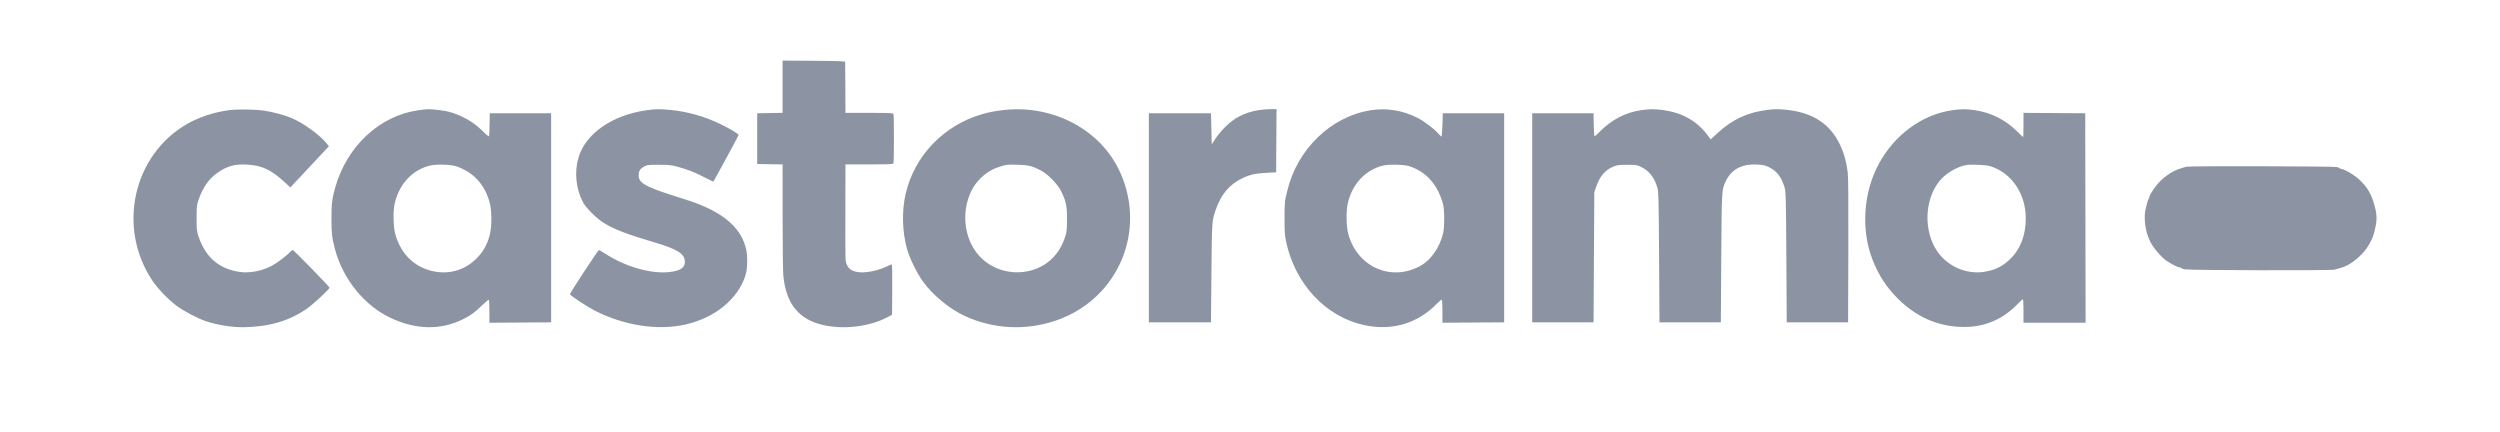
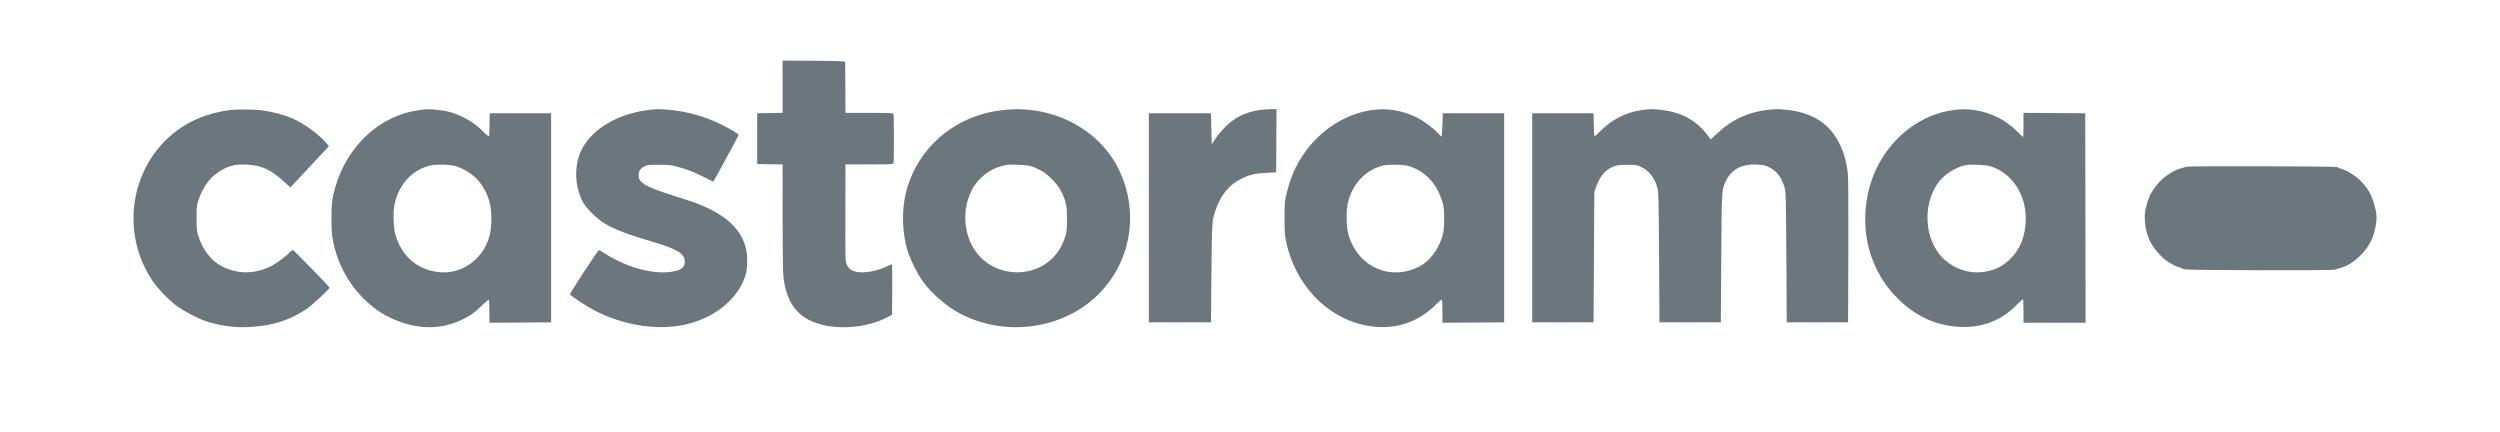
<svg xmlns="http://www.w3.org/2000/svg" width="3300" height="570" viewBox="0 0 3300 570" version="1.1">
-   <path d="M 1033 114.465 L 1033 148.952 1016.250 149.226 L 999.500 149.500 999.500 183 L 999.500 216.500 1016.250 216.774 L 1033 217.048 1033.026 285.774 C 1033.040 323.573, 1033.474 358.775, 1033.989 364 C 1037.715 401.753, 1055.042 422.536, 1088.592 429.494 C 1115.621 435.099, 1148.457 430.858, 1171.217 418.822 L 1177.500 415.500 1177.763 382.250 C 1177.943 359.593, 1177.693 349, 1176.980 349 C 1176.405 349, 1173.772 350.095, 1171.130 351.434 C 1159.046 357.558, 1140.949 360.958, 1131.183 358.939 C 1124.008 357.457, 1120.232 354.788, 1117.954 349.592 C 1115.683 344.409, 1115.789 348.162, 1115.903 277.250 L 1116 217 1147.393 217 C 1175.097 217, 1178.857 216.814, 1179.393 215.418 C 1180.185 213.353, 1180.185 152.647, 1179.393 150.582 C 1178.857 149.186, 1175.097 149, 1147.393 149 L 1116 149 1115.875 116 C 1115.806 97.850, 1115.694 82.438, 1115.625 81.750 C 1115.528 80.777, 1106.363 80.442, 1074.250 80.239 L 1033 79.978 1033 114.465 M 302 145.476 C 282.360 148.089, 262.100 154.800, 246.500 163.859 C 175.666 204.994, 154.553 300.017, 200.734 369.844 C 207.740 380.438, 221.623 394.987, 232.811 403.462 C 241.695 410.191, 260.754 420.257, 271.500 423.895 C 286.718 429.047, 306.734 432.206, 322.372 431.924 C 355.697 431.323, 382.385 423.380, 405.488 407.187 C 413.373 401.659, 435 381.562, 435 379.761 C 435 378.426, 387.747 330, 386.444 330 C 385.841 330, 384.258 331.188, 382.924 332.641 C 378.725 337.214, 366.544 346.524, 359.894 350.241 C 347.067 357.411, 330.187 360.856, 316.934 359.009 C 289.110 355.131, 271.214 339.701, 261.829 311.500 C 259.767 305.303, 259.500 302.608, 259.500 288 C 259.500 273.367, 259.765 270.708, 261.838 264.500 C 267.229 248.361, 275.415 236.349, 286.261 228.665 C 299.605 219.209, 309.266 216.423, 325.772 217.269 C 345.852 218.299, 357.698 223.873, 376.383 241.082 L 383.267 247.422 389.383 240.922 C 392.748 237.347, 404.198 225.109, 414.829 213.726 L 434.159 193.031 430.629 188.723 C 421.439 177.508, 400.034 162.145, 384.593 155.681 C 375.237 151.764, 359.441 147.566, 348.177 146.003 C 335.355 144.223, 313.306 143.972, 302 145.476 M 552 145.551 C 501.081 152.762, 457.895 192.957, 442.476 247.490 C 438.311 262.221, 437.515 268.792, 437.507 288.500 C 437.500 307.648, 438.196 313.729, 442.108 328.716 C 452.419 368.215, 481.249 403.733, 516.111 419.887 C 549.724 435.461, 582.053 435.916, 611.500 421.228 C 621.435 416.273, 626.308 412.719, 636.093 403.295 C 640.818 398.743, 644.981 395.314, 645.343 395.676 C 645.704 396.037, 646 403.013, 646 411.178 L 646 426.022 686.750 425.761 L 727.500 425.500 727.500 287.500 L 727.500 149.500 687 149.500 L 646.500 149.500 646.240 164 C 646.096 171.975, 645.775 179.057, 645.526 179.738 C 645.259 180.465, 642.067 177.971, 637.786 173.692 C 627.485 163.396, 616.928 156.522, 602.770 150.891 C 594.869 147.749, 588.540 146.276, 577.789 145.080 C 566.141 143.784, 564.231 143.819, 552 145.551 M 853.500 145.488 C 808.135 151.920, 772.989 176.325, 763.621 207.899 C 758.012 226.805, 760.157 248.958, 769.296 266.500 C 773.434 274.443, 787.265 288.258, 797.250 294.423 C 810.543 302.629, 828.673 309.603, 862.500 319.524 C 894.396 328.878, 904 334.923, 904 345.646 C 904 353.451, 898.260 357.320, 884.133 359.037 C 860.168 361.951, 826.181 352.375, 799.308 335.137 C 794.904 332.312, 790.999 330, 790.631 330 C 789.500 330, 751.925 387.274, 752.303 388.422 C 752.916 390.285, 774.860 404.743, 784.895 409.895 C 823.591 429.762, 868.380 436.648, 904.892 428.344 C 943.834 419.487, 974.273 394.546, 984.031 363.500 C 986.636 355.211, 987.095 339.103, 985 329.500 C 979.334 303.537, 959.367 284.262, 923.258 269.900 C 914.325 266.347, 914.764 266.495, 885 256.983 C 851.994 246.434, 842.982 241.011, 843.015 231.715 C 843.035 225.884, 844.805 222.929, 850.027 220.004 C 854.279 217.624, 855.265 217.503, 870 217.554 C 883.789 217.603, 886.595 217.915, 895.418 220.381 C 908.326 223.990, 918.088 227.892, 930.918 234.573 C 936.648 237.556, 941.473 239.860, 941.641 239.693 C 942.454 238.879, 975 178.908, 975 178.222 C 975 176.785, 963.685 169.985, 951.140 163.883 C 930.154 153.675, 907.813 147.363, 884.576 145.075 C 871.203 143.759, 865.129 143.840, 853.500 145.488 M 1322.500 145.530 C 1310.886 147.017, 1305.008 148.191, 1296 150.824 C 1245.792 165.500, 1207.533 205.218, 1195.649 255 C 1190.112 278.195, 1190.813 306.030, 1197.524 329.500 C 1200.890 341.275, 1210.230 360.298, 1217.988 371.181 C 1230.813 389.173, 1253.012 407.569, 1273.197 416.932 C 1310.704 434.330, 1353.260 436.655, 1392.782 423.465 C 1416.629 415.507, 1437.501 402.124, 1454.026 384.196 C 1494.458 340.332, 1503.219 276.556, 1476.236 222.532 C 1449.362 168.727, 1386.650 137.316, 1322.500 145.530 M 1660.160 145.557 C 1642.503 148.780, 1629.553 155.398, 1617.447 167.381 C 1612.936 171.846, 1607.052 178.875, 1604.372 183 L 1599.500 190.500 1599 170 L 1598.500 149.500 1557.500 149.500 L 1516.500 149.500 1516.500 287.500 L 1516.500 425.500 1557.500 425.500 L 1598.500 425.500 1599.096 360.500 C 1599.724 292.017, 1599.748 291.651, 1604.565 277.460 C 1611.464 257.129, 1622.731 243.532, 1639.266 235.581 C 1649.839 230.497, 1656.935 228.859, 1671.500 228.141 L 1684.500 227.500 1684.761 185.750 L 1685.022 144 1676.261 144.108 C 1671.442 144.168, 1664.197 144.819, 1660.160 145.557 M 1809.500 145.488 C 1756.953 153.755, 1712.291 196.872, 1699.173 252 C 1698.584 254.475, 1697.519 258.975, 1696.806 262 C 1695.951 265.628, 1695.525 274.646, 1695.554 288.500 C 1695.592 306.299, 1695.935 311.053, 1697.806 319.688 C 1709.834 375.215, 1750.077 418.091, 1800.500 429.100 C 1837.119 437.095, 1870.799 427.277, 1896.422 401.136 C 1899.679 397.813, 1902.717 395.325, 1903.172 395.606 C 1903.627 395.888, 1904 402.847, 1904 411.070 L 1904 426.022 1944.750 425.761 L 1985.500 425.500 1985.500 287.500 L 1985.500 149.500 1945 149.500 L 1904.500 149.500 1904 165 C 1903.725 173.525, 1903.131 180.415, 1902.680 180.311 C 1902.229 180.208, 1900.066 178.084, 1897.873 175.593 C 1892.577 169.577, 1879.374 159.717, 1870.898 155.448 C 1851.356 145.607, 1830.375 142.204, 1809.500 145.488 M 2166 145.478 C 2145.464 148.520, 2127.103 158.112, 2111.531 173.935 C 2108.249 177.271, 2105.223 180, 2104.807 180 C 2104.392 180, 2103.928 173.137, 2103.776 164.750 L 2103.500 149.500 2063 149.500 L 2022.500 149.500 2022.500 287.500 L 2022.500 425.500 2063 425.500 L 2103.500 425.500 2104 339.500 L 2104.500 253.500 2107.282 245.634 C 2111.997 232.301, 2119.215 224.061, 2129.921 219.790 C 2134.644 217.905, 2137.418 217.563, 2148 217.561 C 2159.738 217.558, 2160.862 217.734, 2166.438 220.441 C 2176.925 225.532, 2183.710 234.226, 2187.735 247.733 C 2189.282 252.926, 2189.506 262.065, 2189.977 339.500 L 2190.500 425.500 2231 425.500 L 2271.500 425.500 2272.067 340.500 C 2272.665 250.827, 2272.668 250.773, 2277.484 240.255 C 2285.048 223.732, 2298.636 216.234, 2319.216 217.225 C 2327.573 217.627, 2329.840 218.139, 2335.414 220.883 C 2345.561 225.879, 2351.580 233.839, 2355.754 247.786 C 2357.291 252.921, 2357.517 262.207, 2357.982 339.500 L 2358.500 425.500 2399 425.500 L 2439.500 425.500 2439.806 331 C 2440.018 265.657, 2439.767 233.723, 2438.995 227.500 C 2437.230 213.289, 2434.203 202.299, 2429.079 191.500 C 2415.651 163.204, 2392.801 148.376, 2357.133 144.810 C 2347.604 143.857, 2342.965 143.884, 2333.866 144.944 C 2307.143 148.058, 2286.246 157.753, 2266.560 176.172 L 2258.085 184.101 2254.983 179.800 C 2240.407 159.599, 2220.131 148.212, 2193.026 145.003 C 2182.558 143.764, 2176.903 143.863, 2166 145.478 M 2576.500 145.560 C 2537.159 151.362, 2501.115 177.681, 2480.294 215.810 C 2459.416 254.043, 2456.198 303.721, 2472.018 343.546 C 2480.045 363.753, 2490.068 379.092, 2504.989 394.005 C 2529.114 418.117, 2557.385 430.683, 2589.500 431.568 C 2617.874 432.350, 2642.126 422.644, 2661.975 402.563 C 2666.086 398.403, 2669.799 395, 2670.225 395 C 2670.651 395, 2671 401.975, 2671 410.500 L 2671 426 2712.004 426 L 2753.007 426 2752.754 287.750 L 2752.500 149.500 2711.750 149.239 L 2671 148.978 2671 164.989 C 2671 173.795, 2670.826 181, 2670.613 181 C 2670.400 181, 2666.912 177.705, 2662.863 173.678 C 2647.192 158.092, 2628.448 148.659, 2606.687 145.405 C 2595.619 143.750, 2588.526 143.787, 2576.500 145.560 M 568 218.495 C 544.617 223.768, 526.609 243.089, 520.926 269 C 518.684 279.220, 519.148 299.704, 521.839 309.309 C 529.583 336.955, 549.507 355.020, 576.523 358.893 C 596.081 361.697, 614.994 355.294, 629.044 341.114 C 637.649 332.430, 642.659 323.746, 646.158 311.455 C 649.405 300.048, 649.425 278.018, 646.198 266.691 C 639.519 243.243, 625.166 227.647, 603.022 219.772 C 595.591 217.129, 577.055 216.454, 568 218.495 M 1328.500 217.581 C 1319.611 219.731, 1316.577 220.770, 1310 223.914 C 1298.860 229.240, 1287.662 240.585, 1282.056 252.223 C 1267.247 282.971, 1273.748 321.439, 1297.308 342.471 C 1323.329 365.699, 1364.947 365.009, 1389.095 340.950 C 1396.595 333.477, 1402.110 324.312, 1405.812 313.167 C 1408.099 306.285, 1408.367 303.861, 1408.430 289.500 C 1408.509 271.407, 1407.067 264.763, 1400.183 251.500 C 1395.516 242.509, 1382.980 229.779, 1374.275 225.191 C 1362.795 219.139, 1357.698 217.859, 1343.500 217.462 C 1336.350 217.261, 1329.600 217.315, 1328.500 217.581 M 1826.225 218.457 C 1802.570 223.838, 1784.625 243.014, 1778.926 269 C 1776.685 279.214, 1777.148 299.704, 1779.836 309.299 C 1791.708 351.680, 1834.517 371.426, 1872.719 352.142 C 1888.348 344.252, 1900.720 326.996, 1905.082 307 C 1906.965 298.368, 1906.740 276.367, 1904.694 269 C 1897.581 243.397, 1882.401 226.496, 1860.086 219.334 C 1853.443 217.202, 1833.961 216.697, 1826.225 218.457 M 2595 217.946 C 2582.781 220.222, 2567.769 229.315, 2559.916 239.197 C 2540.132 264.093, 2538.946 305.126, 2557.241 331.831 C 2570.644 351.397, 2595.089 362.252, 2618.250 358.924 C 2632.880 356.822, 2642.575 352.205, 2652.926 342.414 C 2666.817 329.274, 2673.999 310.835, 2674 288.315 C 2674 255.682, 2655.532 228.437, 2627.280 219.392 C 2621.722 217.613, 2601.622 216.712, 2595 217.946 M 2886 220.031 C 2884.625 220.487, 2881.475 221.439, 2879 222.146 C 2869.291 224.920, 2858.229 231.913, 2850.220 240.340 C 2844.888 245.949, 2837 257.849, 2837 260.282 C 2837 261.007, 2836.628 262.028, 2836.174 262.550 C 2835.329 263.521, 2834.056 267.808, 2832.101 276.264 C 2829.758 286.400, 2831.465 302.801, 2835.975 313.500 C 2836.439 314.600, 2837.074 316.175, 2837.387 317 C 2840.206 324.448, 2852.030 338.860, 2859.583 344.057 C 2865.912 348.412, 2874.870 353, 2877.043 353 C 2878.054 353, 2879.129 353.400, 2879.432 353.890 C 2879.734 354.379, 2881.673 355.124, 2883.741 355.546 C 2890.186 356.860, 3076.906 357.251, 3081.500 355.960 C 3083.700 355.341, 3087.300 354.325, 3089.500 353.702 C 3099.229 350.945, 3108.224 345.077, 3117.691 335.310 C 3125.002 327.767, 3131.317 316.833, 3133.753 307.500 C 3138.364 289.835, 3138.218 283.437, 3132.804 266 C 3128.850 253.268, 3122.137 243.485, 3111.087 234.352 C 3104.860 229.206, 3093.672 223, 3090.622 223 C 3089.795 223, 3088.871 222.600, 3088.568 222.110 C 3088.266 221.621, 3086.327 220.876, 3084.259 220.454 C 3079.105 219.403, 2889.118 218.997, 2886 220.031" stroke="none" fill="#8c94a4" fill-rule="evenodd" />
+   <path d="M 1033 114.465 L 1033 148.952 1016.250 149.226 L 999.500 149.500 999.500 183 L 999.500 216.500 1016.250 216.774 L 1033 217.048 1033.026 285.774 C 1033.040 323.573, 1033.474 358.775, 1033.989 364 C 1037.715 401.753, 1055.042 422.536, 1088.592 429.494 C 1115.621 435.099, 1148.457 430.858, 1171.217 418.822 L 1177.500 415.500 1177.763 382.250 C 1177.943 359.593, 1177.693 349, 1176.980 349 C 1176.405 349, 1173.772 350.095, 1171.130 351.434 C 1159.046 357.558, 1140.949 360.958, 1131.183 358.939 C 1124.008 357.457, 1120.232 354.788, 1117.954 349.592 C 1115.683 344.409, 1115.789 348.162, 1115.903 277.250 L 1116 217 1147.393 217 C 1175.097 217, 1178.857 216.814, 1179.393 215.418 C 1180.185 213.353, 1180.185 152.647, 1179.393 150.582 C 1178.857 149.186, 1175.097 149, 1147.393 149 L 1116 149 1115.875 116 C 1115.806 97.850, 1115.694 82.438, 1115.625 81.750 C 1115.528 80.777, 1106.363 80.442, 1074.250 80.239 L 1033 79.978 1033 114.465 M 302 145.476 C 282.360 148.089, 262.100 154.800, 246.500 163.859 C 175.666 204.994, 154.553 300.017, 200.734 369.844 C 207.740 380.438, 221.623 394.987, 232.811 403.462 C 241.695 410.191, 260.754 420.257, 271.500 423.895 C 286.718 429.047, 306.734 432.206, 322.372 431.924 C 355.697 431.323, 382.385 423.380, 405.488 407.187 C 413.373 401.659, 435 381.562, 435 379.761 C 435 378.426, 387.747 330, 386.444 330 C 385.841 330, 384.258 331.188, 382.924 332.641 C 378.725 337.214, 366.544 346.524, 359.894 350.241 C 347.067 357.411, 330.187 360.856, 316.934 359.009 C 289.110 355.131, 271.214 339.701, 261.829 311.500 C 259.767 305.303, 259.500 302.608, 259.500 288 C 259.500 273.367, 259.765 270.708, 261.838 264.500 C 267.229 248.361, 275.415 236.349, 286.261 228.665 C 299.605 219.209, 309.266 216.423, 325.772 217.269 C 345.852 218.299, 357.698 223.873, 376.383 241.082 L 383.267 247.422 389.383 240.922 C 392.748 237.347, 404.198 225.109, 414.829 213.726 L 434.159 193.031 430.629 188.723 C 421.439 177.508, 400.034 162.145, 384.593 155.681 C 375.237 151.764, 359.441 147.566, 348.177 146.003 C 335.355 144.223, 313.306 143.972, 302 145.476 M 552 145.551 C 501.081 152.762, 457.895 192.957, 442.476 247.490 C 438.311 262.221, 437.515 268.792, 437.507 288.500 C 437.500 307.648, 438.196 313.729, 442.108 328.716 C 452.419 368.215, 481.249 403.733, 516.111 419.887 C 549.724 435.461, 582.053 435.916, 611.500 421.228 C 621.435 416.273, 626.308 412.719, 636.093 403.295 C 640.818 398.743, 644.981 395.314, 645.343 395.676 C 645.704 396.037, 646 403.013, 646 411.178 L 646 426.022 686.750 425.761 L 727.500 425.500 727.500 287.500 L 727.500 149.500 687 149.500 L 646.500 149.500 646.240 164 C 646.096 171.975, 645.775 179.057, 645.526 179.738 C 645.259 180.465, 642.067 177.971, 637.786 173.692 C 627.485 163.396, 616.928 156.522, 602.770 150.891 C 594.869 147.749, 588.540 146.276, 577.789 145.080 C 566.141 143.784, 564.231 143.819, 552 145.551 M 853.500 145.488 C 808.135 151.920, 772.989 176.325, 763.621 207.899 C 758.012 226.805, 760.157 248.958, 769.296 266.500 C 773.434 274.443, 787.265 288.258, 797.250 294.423 C 810.543 302.629, 828.673 309.603, 862.500 319.524 C 894.396 328.878, 904 334.923, 904 345.646 C 904 353.451, 898.260 357.320, 884.133 359.037 C 860.168 361.951, 826.181 352.375, 799.308 335.137 C 794.904 332.312, 790.999 330, 790.631 330 C 789.500 330, 751.925 387.274, 752.303 388.422 C 752.916 390.285, 774.860 404.743, 784.895 409.895 C 823.591 429.762, 868.380 436.648, 904.892 428.344 C 943.834 419.487, 974.273 394.546, 984.031 363.500 C 986.636 355.211, 987.095 339.103, 985 329.500 C 979.334 303.537, 959.367 284.262, 923.258 269.900 C 914.325 266.347, 914.764 266.495, 885 256.983 C 851.994 246.434, 842.982 241.011, 843.015 231.715 C 843.035 225.884, 844.805 222.929, 850.027 220.004 C 854.279 217.624, 855.265 217.503, 870 217.554 C 883.789 217.603, 886.595 217.915, 895.418 220.381 C 908.326 223.990, 918.088 227.892, 930.918 234.573 C 936.648 237.556, 941.473 239.860, 941.641 239.693 C 942.454 238.879, 975 178.908, 975 178.222 C 975 176.785, 963.685 169.985, 951.140 163.883 C 930.154 153.675, 907.813 147.363, 884.576 145.075 C 871.203 143.759, 865.129 143.840, 853.500 145.488 M 1322.500 145.530 C 1310.886 147.017, 1305.008 148.191, 1296 150.824 C 1245.792 165.500, 1207.533 205.218, 1195.649 255 C 1190.112 278.195, 1190.813 306.030, 1197.524 329.500 C 1200.890 341.275, 1210.230 360.298, 1217.988 371.181 C 1230.813 389.173, 1253.012 407.569, 1273.197 416.932 C 1310.704 434.330, 1353.260 436.655, 1392.782 423.465 C 1416.629 415.507, 1437.501 402.124, 1454.026 384.196 C 1494.458 340.332, 1503.219 276.556, 1476.236 222.532 C 1449.362 168.727, 1386.650 137.316, 1322.500 145.530 M 1660.160 145.557 C 1642.503 148.780, 1629.553 155.398, 1617.447 167.381 C 1612.936 171.846, 1607.052 178.875, 1604.372 183 L 1599.500 190.500 1599 170 L 1598.500 149.500 1557.500 149.500 L 1516.500 149.500 1516.500 287.500 L 1516.500 425.500 1557.500 425.500 L 1598.500 425.500 1599.096 360.500 C 1599.724 292.017, 1599.748 291.651, 1604.565 277.460 C 1611.464 257.129, 1622.731 243.532, 1639.266 235.581 C 1649.839 230.497, 1656.935 228.859, 1671.500 228.141 L 1684.500 227.500 1684.761 185.750 L 1685.022 144 1676.261 144.108 C 1671.442 144.168, 1664.197 144.819, 1660.160 145.557 M 1809.500 145.488 C 1756.953 153.755, 1712.291 196.872, 1699.173 252 C 1698.584 254.475, 1697.519 258.975, 1696.806 262 C 1695.951 265.628, 1695.525 274.646, 1695.554 288.500 C 1695.592 306.299, 1695.935 311.053, 1697.806 319.688 C 1709.834 375.215, 1750.077 418.091, 1800.500 429.100 C 1837.119 437.095, 1870.799 427.277, 1896.422 401.136 C 1899.679 397.813, 1902.717 395.325, 1903.172 395.606 C 1903.627 395.888, 1904 402.847, 1904 411.070 L 1904 426.022 1944.750 425.761 L 1985.500 425.500 1985.500 287.500 L 1985.500 149.500 1945 149.500 L 1904.500 149.500 1904 165 C 1903.725 173.525, 1903.131 180.415, 1902.680 180.311 C 1902.229 180.208, 1900.066 178.084, 1897.873 175.593 C 1892.577 169.577, 1879.374 159.717, 1870.898 155.448 C 1851.356 145.607, 1830.375 142.204, 1809.500 145.488 M 2166 145.478 C 2145.464 148.520, 2127.103 158.112, 2111.531 173.935 C 2108.249 177.271, 2105.223 180, 2104.807 180 C 2104.392 180, 2103.928 173.137, 2103.776 164.750 L 2103.500 149.500 2063 149.500 L 2022.500 149.500 2022.500 287.500 L 2022.500 425.500 2063 425.500 L 2103.500 425.500 2104 339.500 L 2104.500 253.500 2107.282 245.634 C 2111.997 232.301, 2119.215 224.061, 2129.921 219.790 C 2134.644 217.905, 2137.418 217.563, 2148 217.561 C 2159.738 217.558, 2160.862 217.734, 2166.438 220.441 C 2176.925 225.532, 2183.710 234.226, 2187.735 247.733 C 2189.282 252.926, 2189.506 262.065, 2189.977 339.500 L 2190.500 425.500 2231 425.500 L 2271.500 425.500 2272.067 340.500 C 2272.665 250.827, 2272.668 250.773, 2277.484 240.255 C 2285.048 223.732, 2298.636 216.234, 2319.216 217.225 C 2327.573 217.627, 2329.840 218.139, 2335.414 220.883 C 2345.561 225.879, 2351.580 233.839, 2355.754 247.786 C 2357.291 252.921, 2357.517 262.207, 2357.982 339.500 L 2358.500 425.500 2399 425.500 L 2439.500 425.500 2439.806 331 C 2440.018 265.657, 2439.767 233.723, 2438.995 227.500 C 2437.230 213.289, 2434.203 202.299, 2429.079 191.500 C 2415.651 163.204, 2392.801 148.376, 2357.133 144.810 C 2347.604 143.857, 2342.965 143.884, 2333.866 144.944 C 2307.143 148.058, 2286.246 157.753, 2266.560 176.172 L 2258.085 184.101 2254.983 179.800 C 2240.407 159.599, 2220.131 148.212, 2193.026 145.003 C 2182.558 143.764, 2176.903 143.863, 2166 145.478 M 2576.500 145.560 C 2537.159 151.362, 2501.115 177.681, 2480.294 215.810 C 2459.416 254.043, 2456.198 303.721, 2472.018 343.546 C 2480.045 363.753, 2490.068 379.092, 2504.989 394.005 C 2529.114 418.117, 2557.385 430.683, 2589.500 431.568 C 2617.874 432.350, 2642.126 422.644, 2661.975 402.563 C 2666.086 398.403, 2669.799 395, 2670.225 395 C 2670.651 395, 2671 401.975, 2671 410.500 L 2671 426 2712.004 426 L 2753.007 426 2752.754 287.750 L 2752.500 149.500 2711.750 149.239 L 2671 148.978 2671 164.989 C 2671 173.795, 2670.826 181, 2670.613 181 C 2670.400 181, 2666.912 177.705, 2662.863 173.678 C 2647.192 158.092, 2628.448 148.659, 2606.687 145.405 C 2595.619 143.750, 2588.526 143.787, 2576.500 145.560 M 568 218.495 C 544.617 223.768, 526.609 243.089, 520.926 269 C 518.684 279.220, 519.148 299.704, 521.839 309.309 C 529.583 336.955, 549.507 355.020, 576.523 358.893 C 596.081 361.697, 614.994 355.294, 629.044 341.114 C 637.649 332.430, 642.659 323.746, 646.158 311.455 C 649.405 300.048, 649.425 278.018, 646.198 266.691 C 639.519 243.243, 625.166 227.647, 603.022 219.772 C 595.591 217.129, 577.055 216.454, 568 218.495 M 1328.500 217.581 C 1319.611 219.731, 1316.577 220.770, 1310 223.914 C 1298.860 229.240, 1287.662 240.585, 1282.056 252.223 C 1267.247 282.971, 1273.748 321.439, 1297.308 342.471 C 1323.329 365.699, 1364.947 365.009, 1389.095 340.950 C 1396.595 333.477, 1402.110 324.312, 1405.812 313.167 C 1408.099 306.285, 1408.367 303.861, 1408.430 289.500 C 1408.509 271.407, 1407.067 264.763, 1400.183 251.500 C 1395.516 242.509, 1382.980 229.779, 1374.275 225.191 C 1362.795 219.139, 1357.698 217.859, 1343.500 217.462 C 1336.350 217.261, 1329.600 217.315, 1328.500 217.581 M 1826.225 218.457 C 1802.570 223.838, 1784.625 243.014, 1778.926 269 C 1776.685 279.214, 1777.148 299.704, 1779.836 309.299 C 1791.708 351.680, 1834.517 371.426, 1872.719 352.142 C 1888.348 344.252, 1900.720 326.996, 1905.082 307 C 1906.965 298.368, 1906.740 276.367, 1904.694 269 C 1897.581 243.397, 1882.401 226.496, 1860.086 219.334 C 1853.443 217.202, 1833.961 216.697, 1826.225 218.457 M 2595 217.946 C 2582.781 220.222, 2567.769 229.315, 2559.916 239.197 C 2540.132 264.093, 2538.946 305.126, 2557.241 331.831 C 2570.644 351.397, 2595.089 362.252, 2618.250 358.924 C 2632.880 356.822, 2642.575 352.205, 2652.926 342.414 C 2666.817 329.274, 2673.999 310.835, 2674 288.315 C 2674 255.682, 2655.532 228.437, 2627.280 219.392 C 2621.722 217.613, 2601.622 216.712, 2595 217.946 M 2886 220.031 C 2884.625 220.487, 2881.475 221.439, 2879 222.146 C 2869.291 224.920, 2858.229 231.913, 2850.220 240.340 C 2844.888 245.949, 2837 257.849, 2837 260.282 C 2837 261.007, 2836.628 262.028, 2836.174 262.550 C 2835.329 263.521, 2834.056 267.808, 2832.101 276.264 C 2829.758 286.400, 2831.465 302.801, 2835.975 313.500 C 2836.439 314.600, 2837.074 316.175, 2837.387 317 C 2840.206 324.448, 2852.030 338.860, 2859.583 344.057 C 2865.912 348.412, 2874.870 353, 2877.043 353 C 2878.054 353, 2879.129 353.400, 2879.432 353.890 C 2879.734 354.379, 2881.673 355.124, 2883.741 355.546 C 2890.186 356.860, 3076.906 357.251, 3081.500 355.960 C 3083.700 355.341, 3087.300 354.325, 3089.500 353.702 C 3099.229 350.945, 3108.224 345.077, 3117.691 335.310 C 3125.002 327.767, 3131.317 316.833, 3133.753 307.500 C 3138.364 289.835, 3138.218 283.437, 3132.804 266 C 3128.850 253.268, 3122.137 243.485, 3111.087 234.352 C 3104.860 229.206, 3093.672 223, 3090.622 223 C 3089.795 223, 3088.871 222.600, 3088.568 222.110 C 3088.266 221.621, 3086.327 220.876, 3084.259 220.454 C 3079.105 219.403, 2889.118 218.997, 2886 220.031" stroke="none" fill="#6B777D" fill-rule="evenodd" />
</svg>
